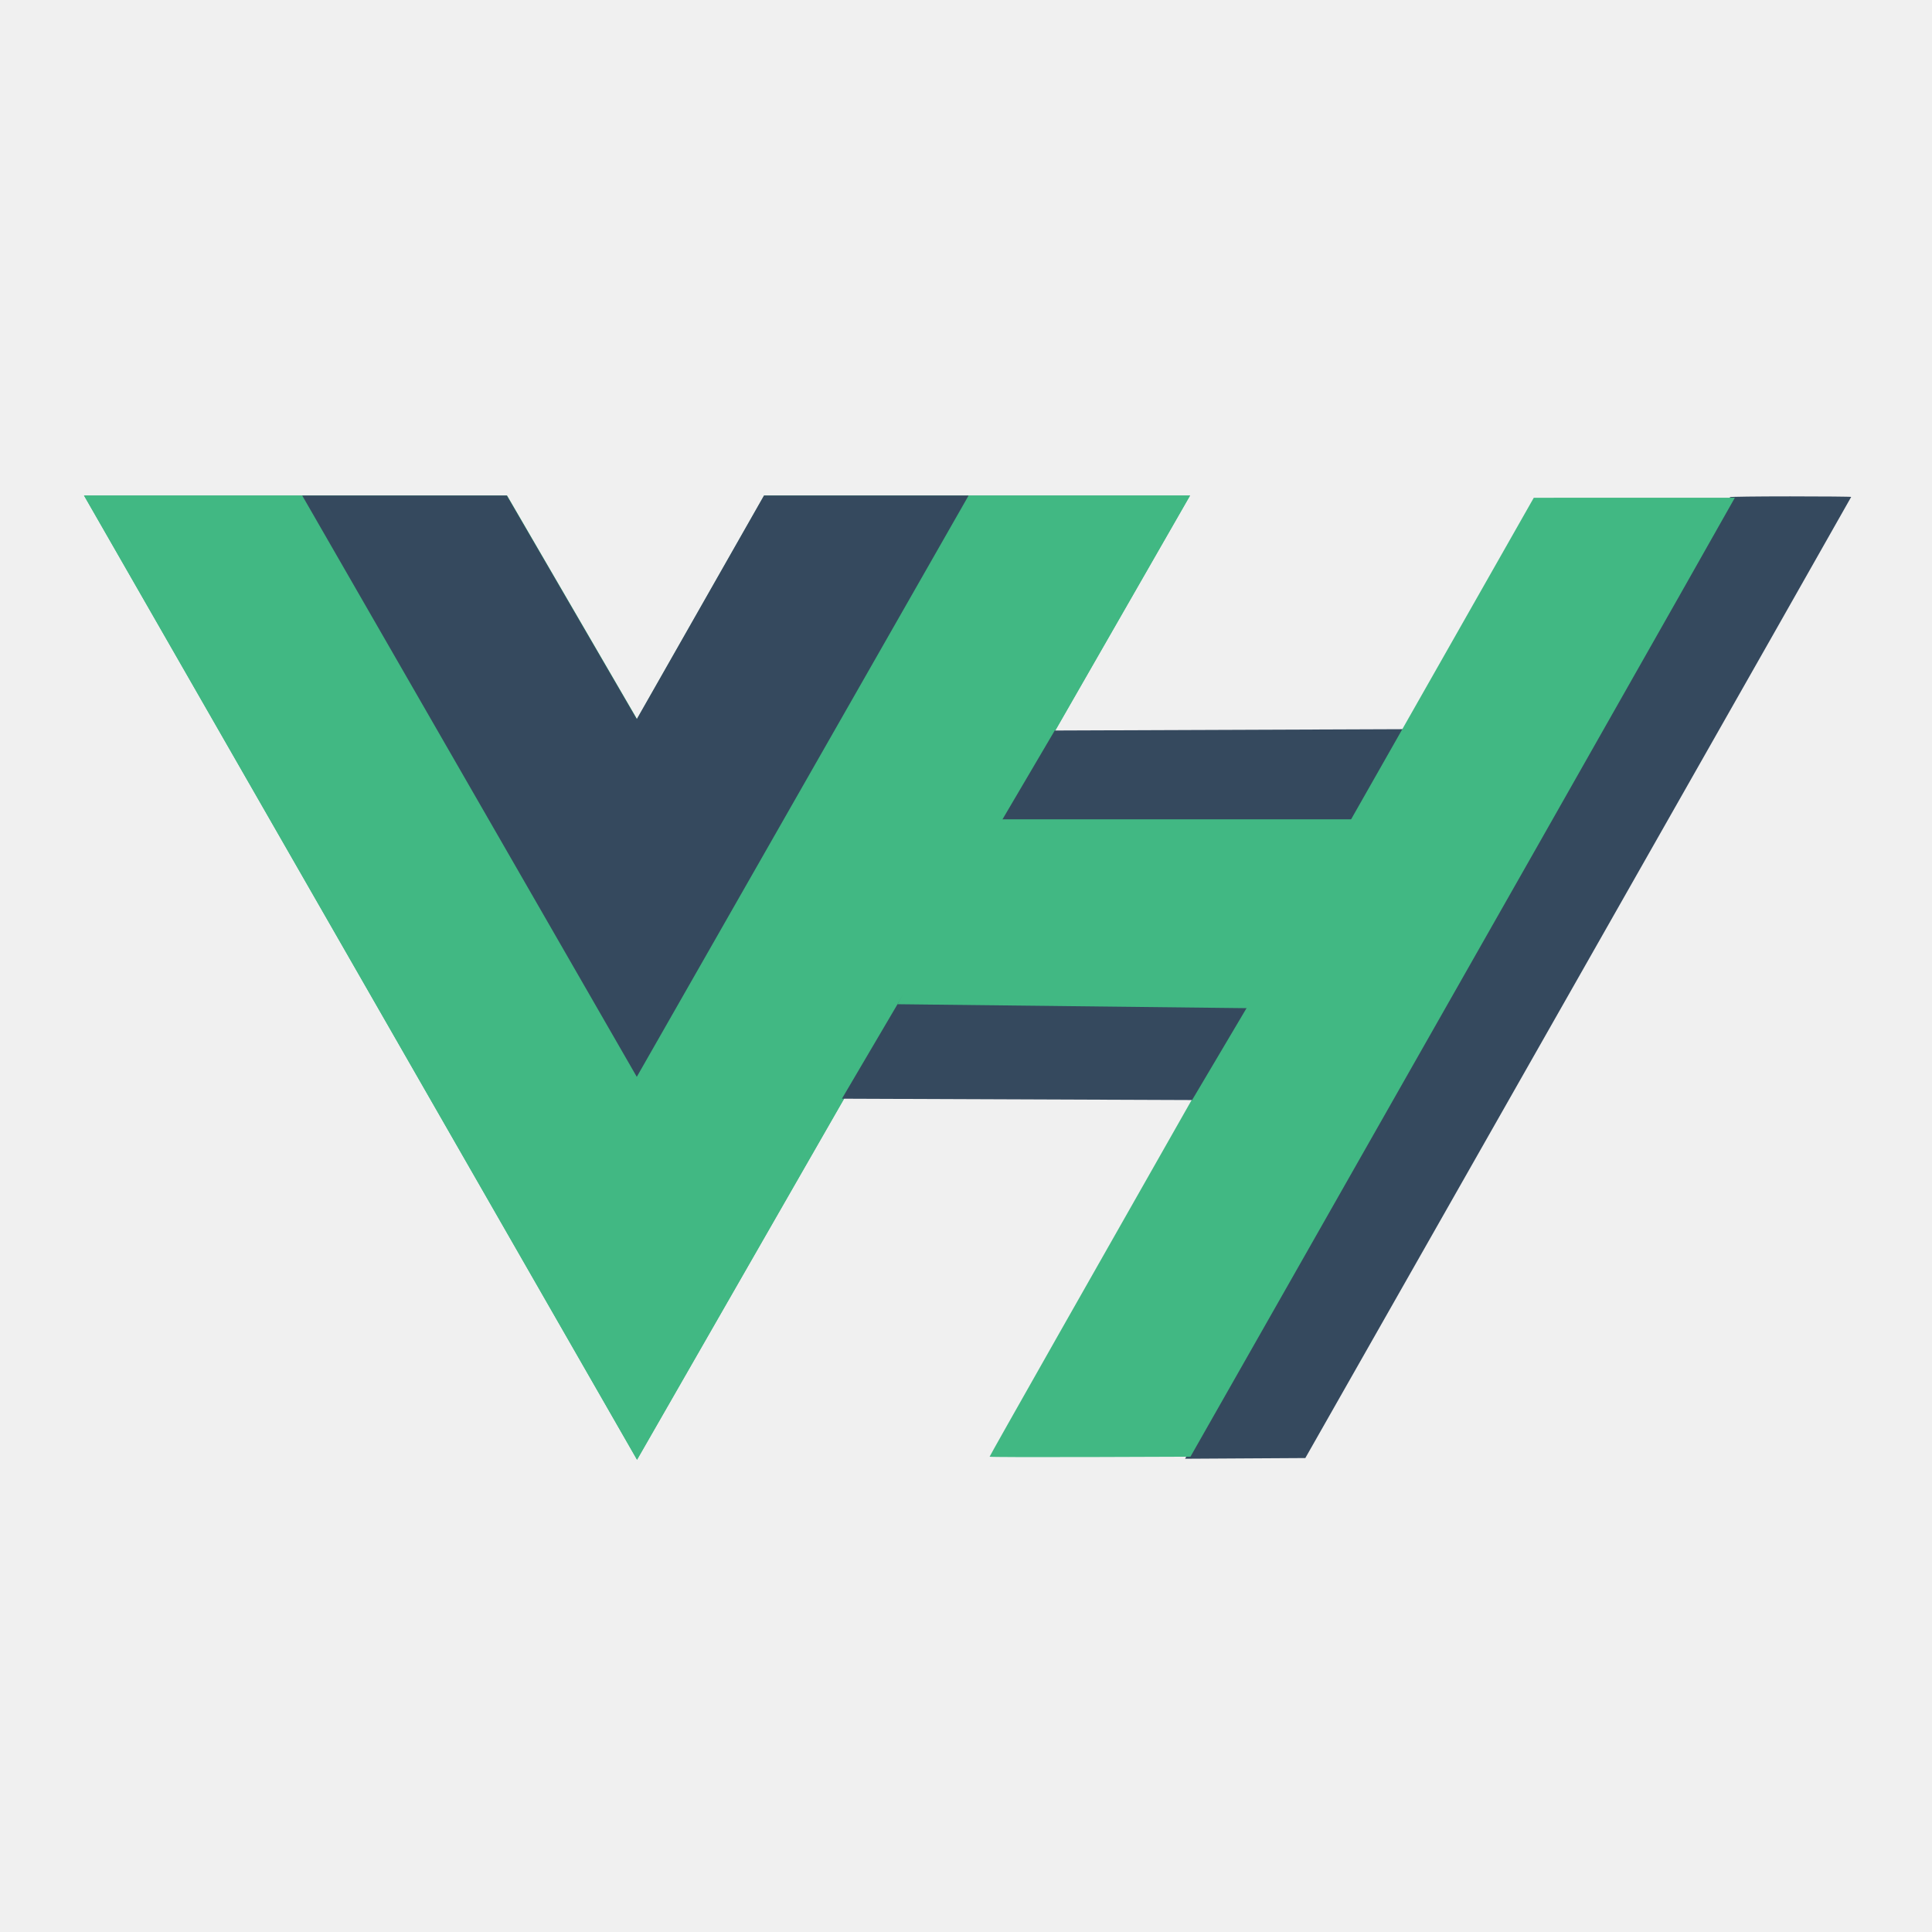
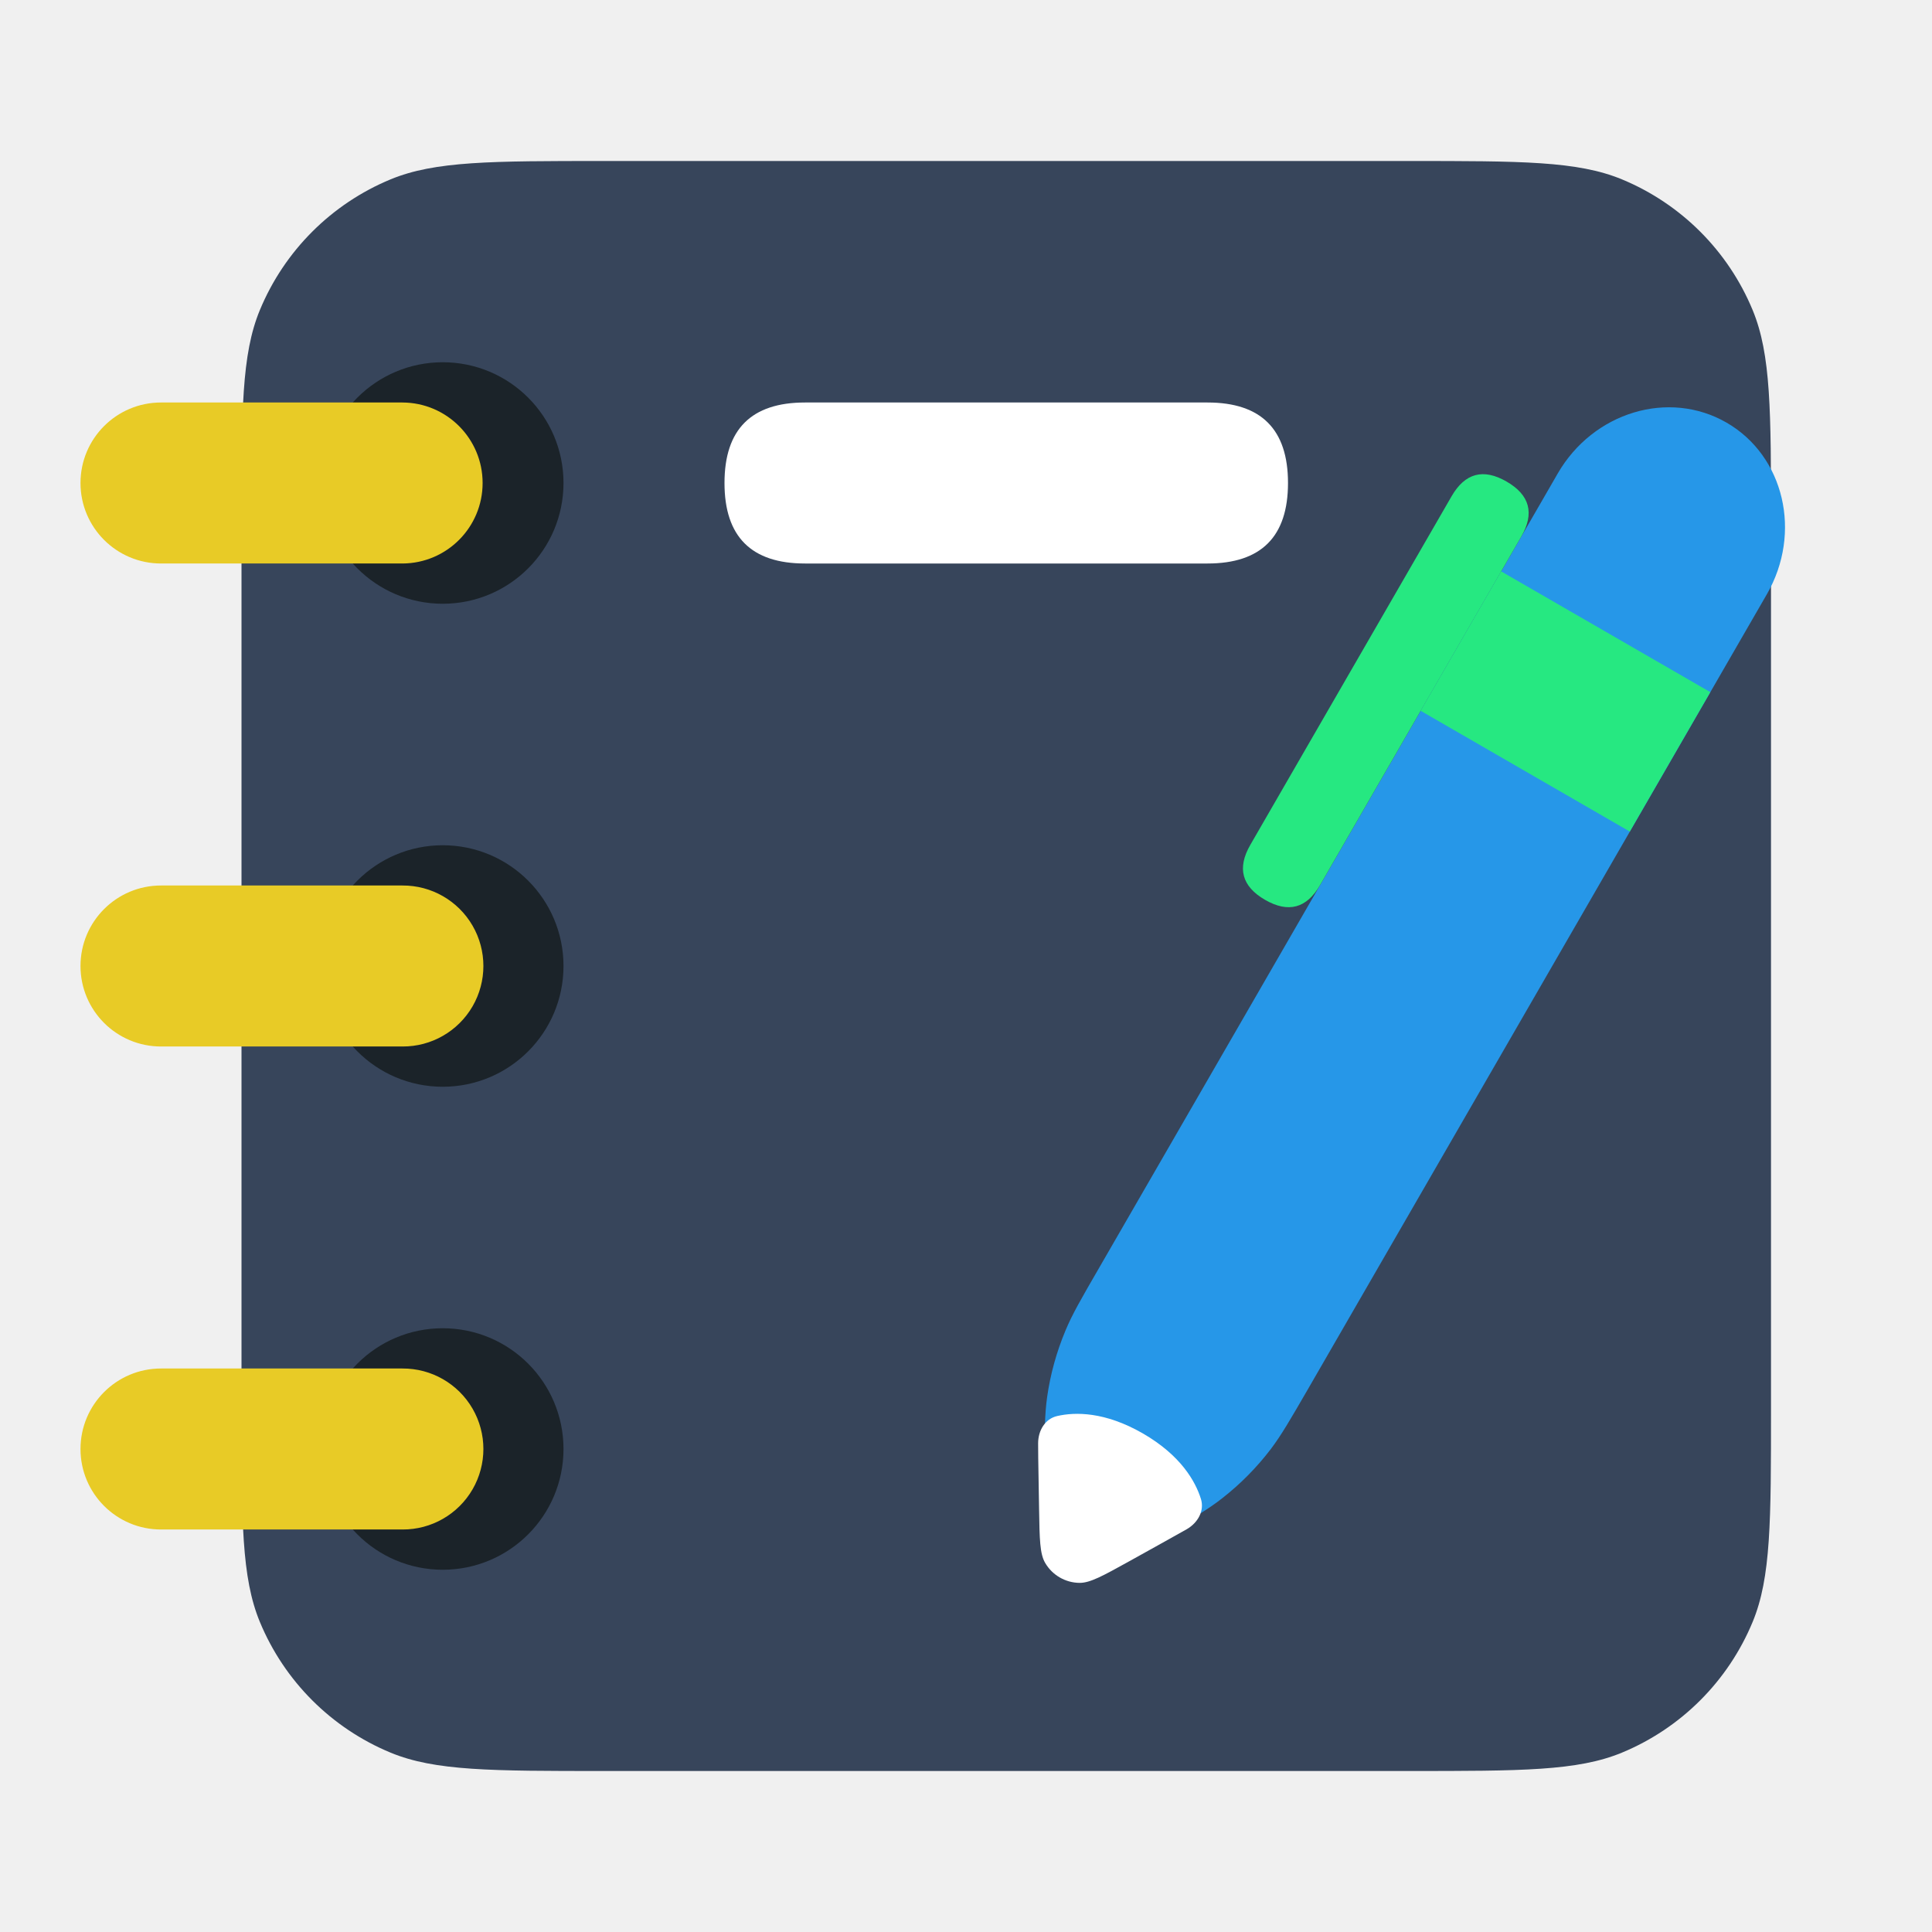
- <svg xmlns="http://www.w3.org/2000/svg" width="1200" height="1200" class="icon" viewBox="0 0 3280.944 2800">
-   <path fill="#41b883" d="M1645.332 601.004h375.675L1081.82 2238.478 142.636 601.004h718.477l220.708 379.704 216.013-379.704z" />
-   <path fill="#41b883" d="M142.636 601.004l939.185 1637.474 939.186-1637.474h-375.675l-563.51 982.484-568.208-982.484z" />
-   <path fill="#35495e" d="M513.188 601.004l568.207 987.23 563.511-987.23h-347.498l-216.013 379.704-220.708-379.704zM1607.792 1311.83l594.678 2.293 187.353-316.325-598.662 2.292zM2198.506 1909.57C2867.436 732.7 2939.502 605.426 2937.874 603.78c-.715-.723 45.303-1.314 102.262-1.314s103.562.428 103.562.951c0 .523-208.57 367.978-463.491 816.567L2216.715 2235.6l-102.1.596-102.102.596z" />
-   <path fill="#41b883" d="M1680.563 2233.328c0-1.34 168.208-298.145 440.375-777.048a4135645.775 4135645.775 0 00337.619-594.19l146.13-257.25 170.746-.04 170.747-.04-5.536 9.741c-3.044 5.358-43.727 77.302-90.407 159.875-85.356 150.992-337.562 595.163-656.602 1156.373l-172 302.559-170.536.588c-93.795.322-170.536.069-170.536-.567z" />
-   <path fill="#35495e" d="M1429.783 1625.351l594.679 2.292 187.353-316.324-598.662 2.292z" />
-   <path fill="#41b883" d="M1524.207 1464.903l608.285 6.877 173.746-320.909h-619.072z" />
+ <svg xmlns="http://www.w3.org/2000/svg" class="icon" width="200px" height="200.00px" viewBox="0 0 1024 1024" version="1.1">
+   <path d="M128 277.333c0-59.648 0-89.472 9.728-112.981a128 128 0 0 1 69.291-69.291C230.528 85.333 260.352 85.333 320 85.333h426.667c59.648 0 89.472 0 112.981 9.728a128 128 0 0 1 69.291 69.291C938.667 187.861 938.667 217.685 938.667 277.333v469.333c0 59.648 0 89.472-9.728 112.981a128 128 0 0 1-69.291 69.291C836.139 938.667 806.315 938.667 746.667 938.667h-426.667c-59.648 0-89.472 0-112.981-9.728a128 128 0 0 1-69.291-69.291C128 836.139 128 806.315 128 746.667v-469.333z" fill="#37455B" />
+   <path d="M170.667 256a64 64 0 1 1 128 0 64 64 0 0 1-128 0zM170.667 512a64 64 0 1 1 128 0 64 64 0 0 1-128 0zM170.667 768a64 64 0 1 1 128 0 64 64 0 0 1-128 0z" fill="#1B2329" />
+   <path d="M42.667 256a42.667 42.667 0 0 1 42.667-42.667h128a42.667 42.667 0 0 1 0 85.333H85.333a42.667 42.667 0 0 1-42.667-42.667zM42.667 512a42.667 42.667 0 0 1 42.667-42.667h128a42.667 42.667 0 1 1 0 85.333H85.333a42.667 42.667 0 0 1-42.667-42.667zM42.667 768a42.667 42.667 0 0 1 42.667-42.667h128a42.667 42.667 0 1 1 0 85.333H85.333a42.667 42.667 0 0 1-42.667-42.667z" fill="#E8CB26" />
+   <path d="M384 213.333m42.667 0l213.333 0q42.667 0 42.667 42.667l0 0q0 42.667-42.667 42.667l-213.333 0q-42.667 0-42.667-42.667l0 0q0-42.667 42.667-42.667Z" fill="#FFFFFF" />
+   <path d="M825.6 251.008c18.816-32.597 58.88-44.672 89.515-27.008 30.592 17.664 40.149 58.453 21.333 91.008l-243.243 421.333c-9.387 16.213-14.08 24.32-19.627 31.659a143.275 143.275 0 0 1-25.685 26.027c-7.168 5.675-15.104 10.325-30.976 19.712l-16.128 9.557c-14.08 8.32-21.12 12.459-26.837 12.587a20.224 20.224 0 0 1-18.176-10.496c-2.773-5.035-2.688-13.227-2.56-29.525l0.256-18.773c0.171-18.389 0.256-27.605 1.536-36.693 1.707-12.032 4.992-23.893 9.728-35.2 3.541-8.533 8.235-16.64 17.621-32.853l243.243-421.333z" fill="#2697E8" />
+   <path d="M795.648 302.848l110.848 64-42.667 73.899-110.848-64z" fill="#26E881" />
+   <path d="M780.032 244.565m18.475 10.667l0 0q18.475 10.667 7.809 29.142l-106.667 184.752q-10.667 18.475-29.142 7.809l0 0q-18.475-10.667-7.809-29.142l106.667-184.752q10.667-18.475 29.142-7.809Z" fill="#26E881" />
+   <path d="M636.501 794.411c2.005 6.4-1.664 12.715-7.467 16.085l-15.104 8.448-15.659 8.704c-13.653 7.552-20.48 11.349-26.069 11.307a21.333 21.333 0 0 1-18.219-10.539c-2.859-4.821-2.987-12.629-3.243-28.245l-0.299-17.877c-0.128-6.955-0.213-12.544-0.213-17.28 0-6.741 3.627-13.056 10.197-14.507 9.387-2.133 25.131-2.389 45.355 9.259 20.181 11.691 27.819 25.429 30.72 34.645z" fill="#FFFFFF" />
</svg>
